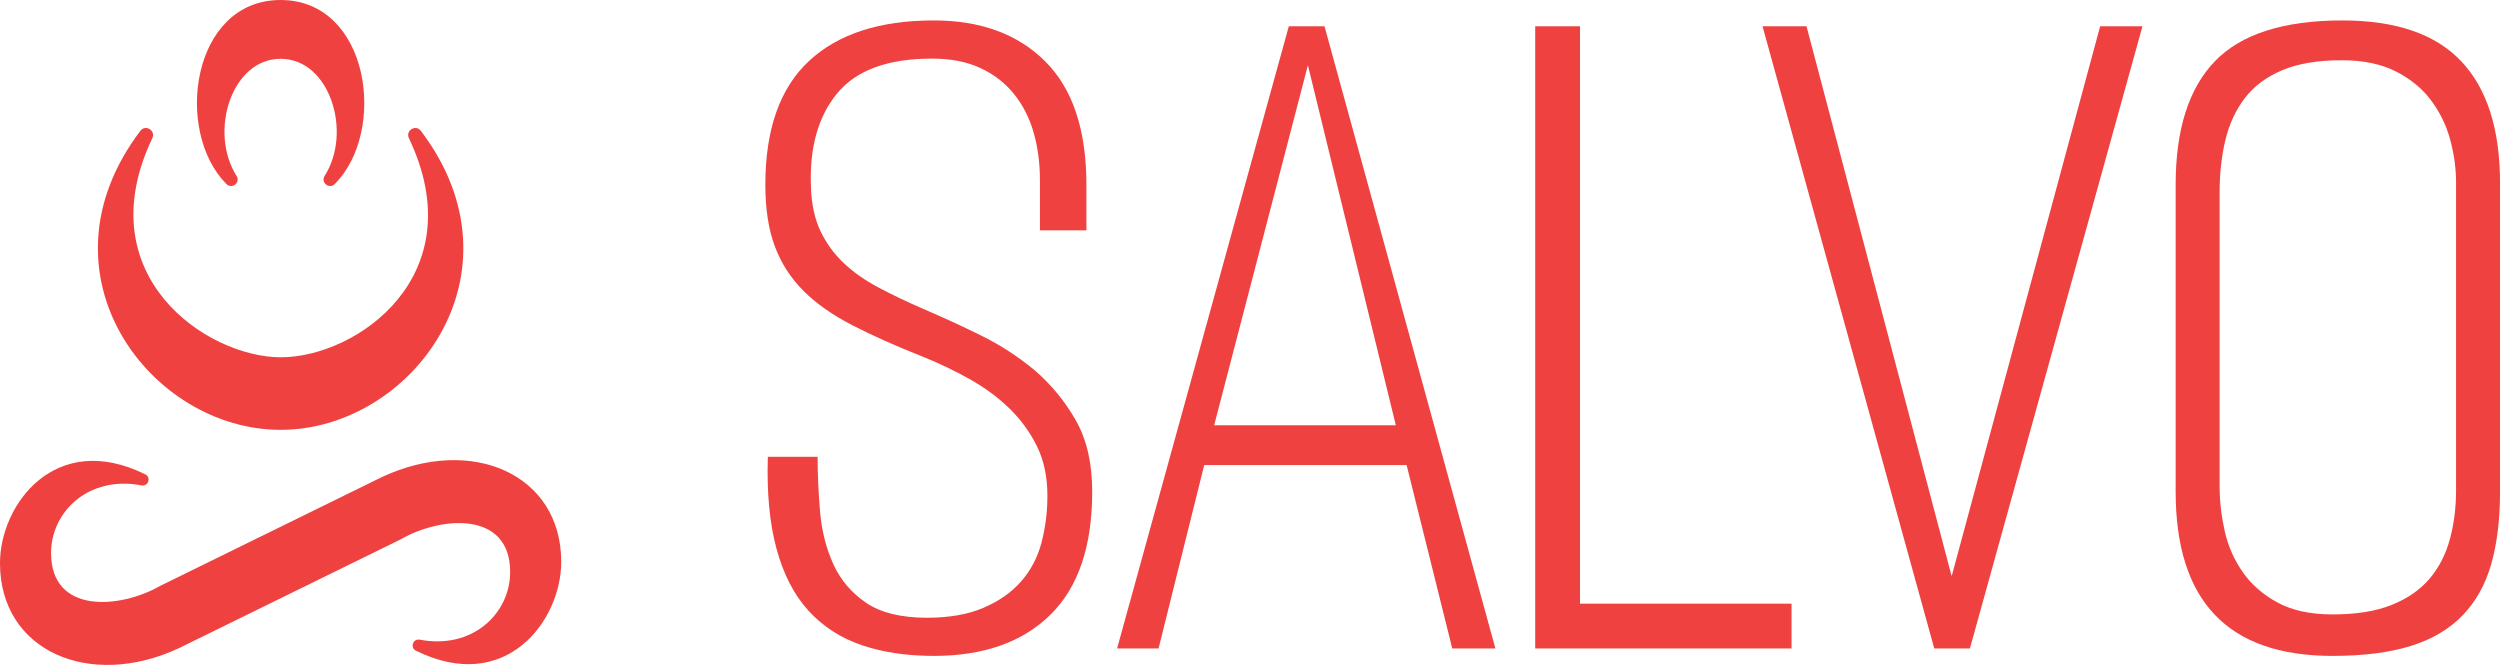
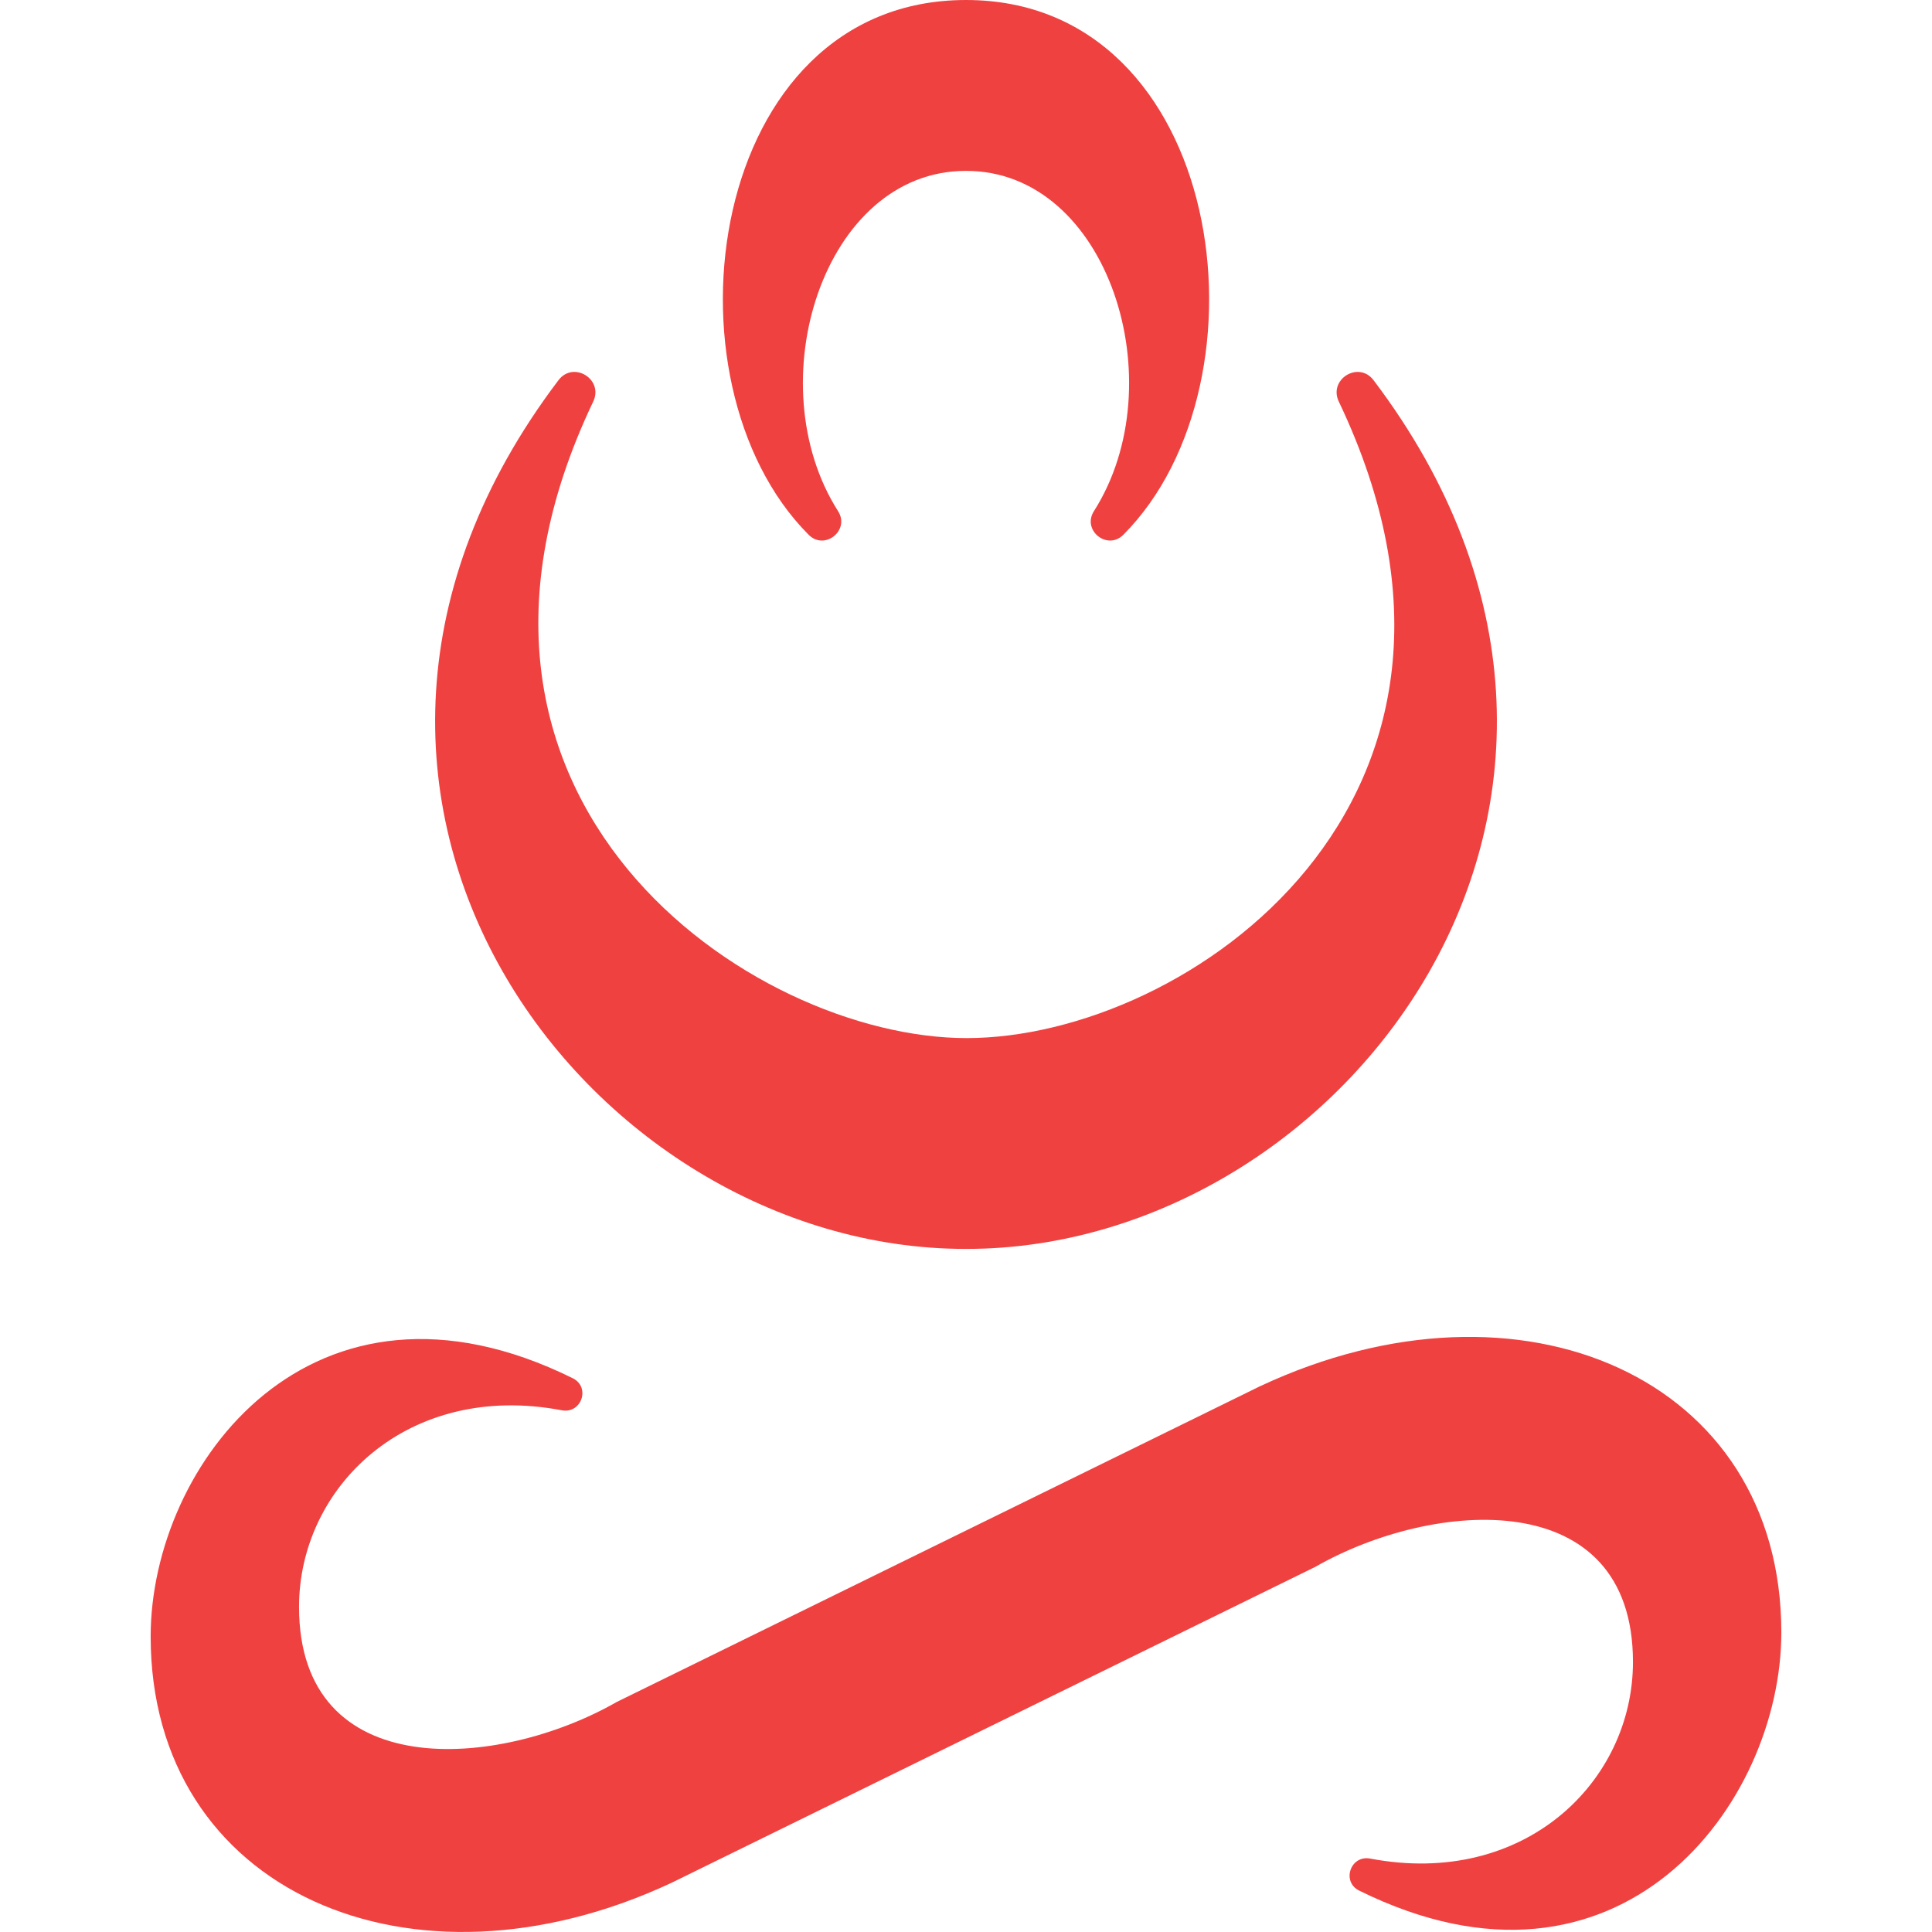
- <svg xmlns="http://www.w3.org/2000/svg" viewBox="0 0 245 65.164" preserveAspectRatio="xMidYMid meet" class="css-1uxicuq" id="aehgaeed" width="245" height="65.164" version="1.1">
-   <defs id="SvgjsDefs1001" />
-   <g id="SvgjsG1007" featurekey="v37d4h-0" transform="matrix(0.9135739,0,0,0.9135739,-18.17869,-13.09694)" fill="#FC4C69" style="fill:#f04141;fill-opacity:1">
-     <g fill="#FC4C69" id="g11" style="fill:#f04141;fill-opacity:1">
-       <g fill="#FC4C69" id="g9" style="fill:#f04141;fill-opacity:1">
-         <path d="M50.023,52.662c8.141,0,20.761-8.777,13.741-23.499c-0.393-0.824,0.732-1.517,1.283-0.79    c11.625,15.355-1.063,32.072-15.024,32.072h-0.045c-13.961,0-26.649-16.717-15.024-32.072c0.551-0.728,1.676-0.034,1.283,0.79    C29.217,43.886,42.063,52.662,50.023,52.662L50.023,52.662z" fill="#FC4C69" id="path3" style="fill:#f04141;fill-opacity:1" />
-         <path d="M60.879,65.505c9.612-4.494,19.223-0.315,19.223,9.098c0,6.348-5.974,14.285-15.584,9.534    c-0.664-0.328-0.323-1.321,0.405-1.183c5.695,1.082,9.701-2.839,9.701-7.259c0-6.563-7.359-6.012-11.733-3.508L39.121,83.852    c-9.612,4.494-19.223,0.315-19.223-9.098c0-6.348,5.974-14.285,15.584-9.534c0.664,0.328,0.323,1.321-0.405,1.183    c-5.695-1.082-9.701,2.839-9.701,7.259c0,6.563,7.359,6.012,11.733,3.508l23.771-11.667L60.879,65.505z" fill="#FC4C69" id="path5" style="fill:#f04141;fill-opacity:1" />
-         <path d="M50,14.336c-9.557,0-11.465,14.069-5.809,19.744c0.591,0.593,1.536-0.166,1.086-0.872    C42.275,28.49,44.737,20.636,50,20.645c5.263-0.009,7.725,7.845,4.723,12.562c-0.45,0.707,0.495,1.466,1.086,0.872    C61.465,28.405,59.557,14.336,50,14.336z" fill="#FC4C69" id="path7" style="fill:#f04141;fill-opacity:1" />
+ <svg xmlns="http://www.w3.org/2000/svg" class="css-ze2te4 css-qd6ojx" viewBox="0 0 55 65.164" width="110" height="110" version="1.1" id="svg14">
+   <defs id="defs18" />
+   <g transform="translate(-18.17869, -13.09694) scale(0.9135738)" class="css-n2034e" fill="#FC4C69" id="g12">
+     <g fill="#FC4C69" id="g10">
+       <g fill="#FC4C69" id="g8">
+         <path d="M50.023,52.662c8.141,0,20.761-8.777,13.741-23.499c-0.393-0.824,0.732-1.517,1.283-0.79    c11.625,15.355-1.063,32.072-15.024,32.072h-0.045c-13.961,0-26.649-16.717-15.024-32.072c0.551-0.728,1.676-0.034,1.283,0.79    C29.217,43.886,42.063,52.662,50.023,52.662L50.023,52.662z" fill="#FC4C69" id="path2" style="fill:#f04141;fill-opacity:1" />
+         <path d="M60.879,65.505c9.612-4.494,19.223-0.315,19.223,9.098c0,6.348-5.974,14.285-15.584,9.534    c-0.664-0.328-0.323-1.321,0.405-1.183c5.695,1.082,9.701-2.839,9.701-7.259c0-6.563-7.359-6.012-11.733-3.508L39.121,83.852    c-9.612,4.494-19.223,0.315-19.223-9.098c0-6.348,5.974-14.285,15.584-9.534c0.664,0.328,0.323,1.321-0.405,1.183    c-5.695-1.082-9.701,2.839-9.701,7.259c0,6.563,7.359,6.012,11.733,3.508l23.771-11.667L60.879,65.505z" fill="#FC4C69" id="path4" style="fill:#f04141;fill-opacity:1" />
+         <path d="M50,14.336c-9.557,0-11.465,14.069-5.809,19.744c0.591,0.593,1.536-0.166,1.086-0.872    C42.275,28.49,44.737,20.636,50,20.645c5.263-0.009,7.725,7.845,4.723,12.562c-0.45,0.707,0.495,1.466,1.086,0.872    C61.465,28.405,59.557,14.336,50,14.336z" fill="#FC4C69" id="path6" style="fill:#f04141;fill-opacity:1" />
      </g>
    </g>
  </g>
-   <g id="SvgjsG1008" featurekey="UxBHKT-0" transform="matrix(4.06501,0,0,4.06501,74.84121,-17.75341)" fill="#FC4C69">
-     <path d="M4.1 20.18 c-0.653 0 -1.234 -0.087 -1.74 -0.26 s-0.933 -0.45 -1.28 -0.83 s-0.603 -0.877 -0.77 -1.49 s-0.237 -1.353 -0.21 -2.22 l1.2 0 c0 0.427 0.02 0.87 0.06 1.33 s0.147 0.88 0.32 1.26 s0.437 0.69 0.79 0.93 s0.843 0.36 1.47 0.36 c0.533 0 0.987 -0.08 1.36 -0.24 s0.677 -0.373 0.91 -0.64 s0.397 -0.58 0.49 -0.94 s0.14 -0.733 0.14 -1.12 c0 -0.453 -0.083 -0.85 -0.25 -1.19 s-0.387 -0.643 -0.66 -0.91 s-0.593 -0.503 -0.96 -0.71 s-0.75 -0.39 -1.15 -0.55 c-0.64 -0.253 -1.2 -0.503 -1.68 -0.75 s-0.873 -0.523 -1.18 -0.83 s-0.537 -0.663 -0.69 -1.07 s-0.23 -0.903 -0.23 -1.49 c0 -1.333 0.35 -2.327 1.05 -2.98 s1.703 -0.98 3.01 -0.98 c1.133 0 2.03 0.33 2.69 0.99 s0.99 1.65 0.99 2.97 l0 1.1 l-1.12 0 l0 -1.2 c0 -0.413 -0.05 -0.797 -0.15 -1.15 s-0.257 -0.663 -0.47 -0.93 s-0.483 -0.477 -0.81 -0.63 s-0.717 -0.23 -1.17 -0.23 c-1.067 0 -1.83 0.28 -2.29 0.84 s-0.67 1.313 -0.63 2.26 c0.013 0.413 0.09 0.767 0.23 1.06 s0.327 0.55 0.56 0.77 s0.513 0.417 0.84 0.59 s0.69 0.347 1.09 0.52 c0.467 0.2 0.93 0.413 1.39 0.64 s0.89 0.507 1.29 0.84 c0.4 0.347 0.73 0.75 0.99 1.21 s0.39 1.03 0.39 1.71 c0 1.32 -0.337 2.31 -1.01 2.97 s-1.61 0.99 -2.81 0.99 z M16.6 20 l-1.1 -4.42 l-4.88 0 l-1.1 4.42 l-1 0 l4.14 -15 l0.86 0 l4.12 15 l-1.04 0 z M13.12 5.94 l-2.26 8.68 l4.38 0 z M18.6 20 l0 -15 l1.08 0 l0 13.92 l5.1 0 l0 1.08 l-6.18 0 z M29.08 20 l-0.86 0 l-4.14 -15 l1.06 0 l3.5 13.26 l3.58 -13.26 l1.02 0 z M37.82 20.18 c-2.52 0 -3.78 -1.32 -3.78 -3.96 l0 -7.4 c0 -1.333 0.317 -2.327 0.95 -2.98 s1.657 -0.98 3.07 -0.98 c1.293 0 2.25 0.33 2.87 0.99 s0.93 1.637 0.93 2.93 l0 7.44 c0 0.667 -0.07 1.247 -0.21 1.74 s-0.37 0.907 -0.69 1.24 s-0.737 0.58 -1.25 0.74 s-1.143 0.24 -1.89 0.24 z M40.8 8.76 c0 -0.333 -0.047 -0.673 -0.14 -1.02 s-0.247 -0.663 -0.46 -0.95 s-0.497 -0.52 -0.85 -0.7 s-0.79 -0.27 -1.31 -0.27 c-0.573 0 -1.05 0.08 -1.43 0.24 s-0.68 0.383 -0.9 0.67 s-0.377 0.623 -0.47 1.01 s-0.14 0.807 -0.14 1.26 l0 7.1 c0 0.347 0.04 0.7 0.12 1.06 s0.223 0.69 0.43 0.99 s0.487 0.547 0.84 0.74 s0.797 0.29 1.33 0.29 c0.573 0 1.05 -0.077 1.43 -0.23 s0.683 -0.363 0.91 -0.63 s0.39 -0.583 0.49 -0.95 s0.15 -0.763 0.15 -1.19 l0 -7.42 z" fill="#FC4C69" id="path14" style="fill:#f04141;fill-opacity:1" />
-   </g>
</svg>
